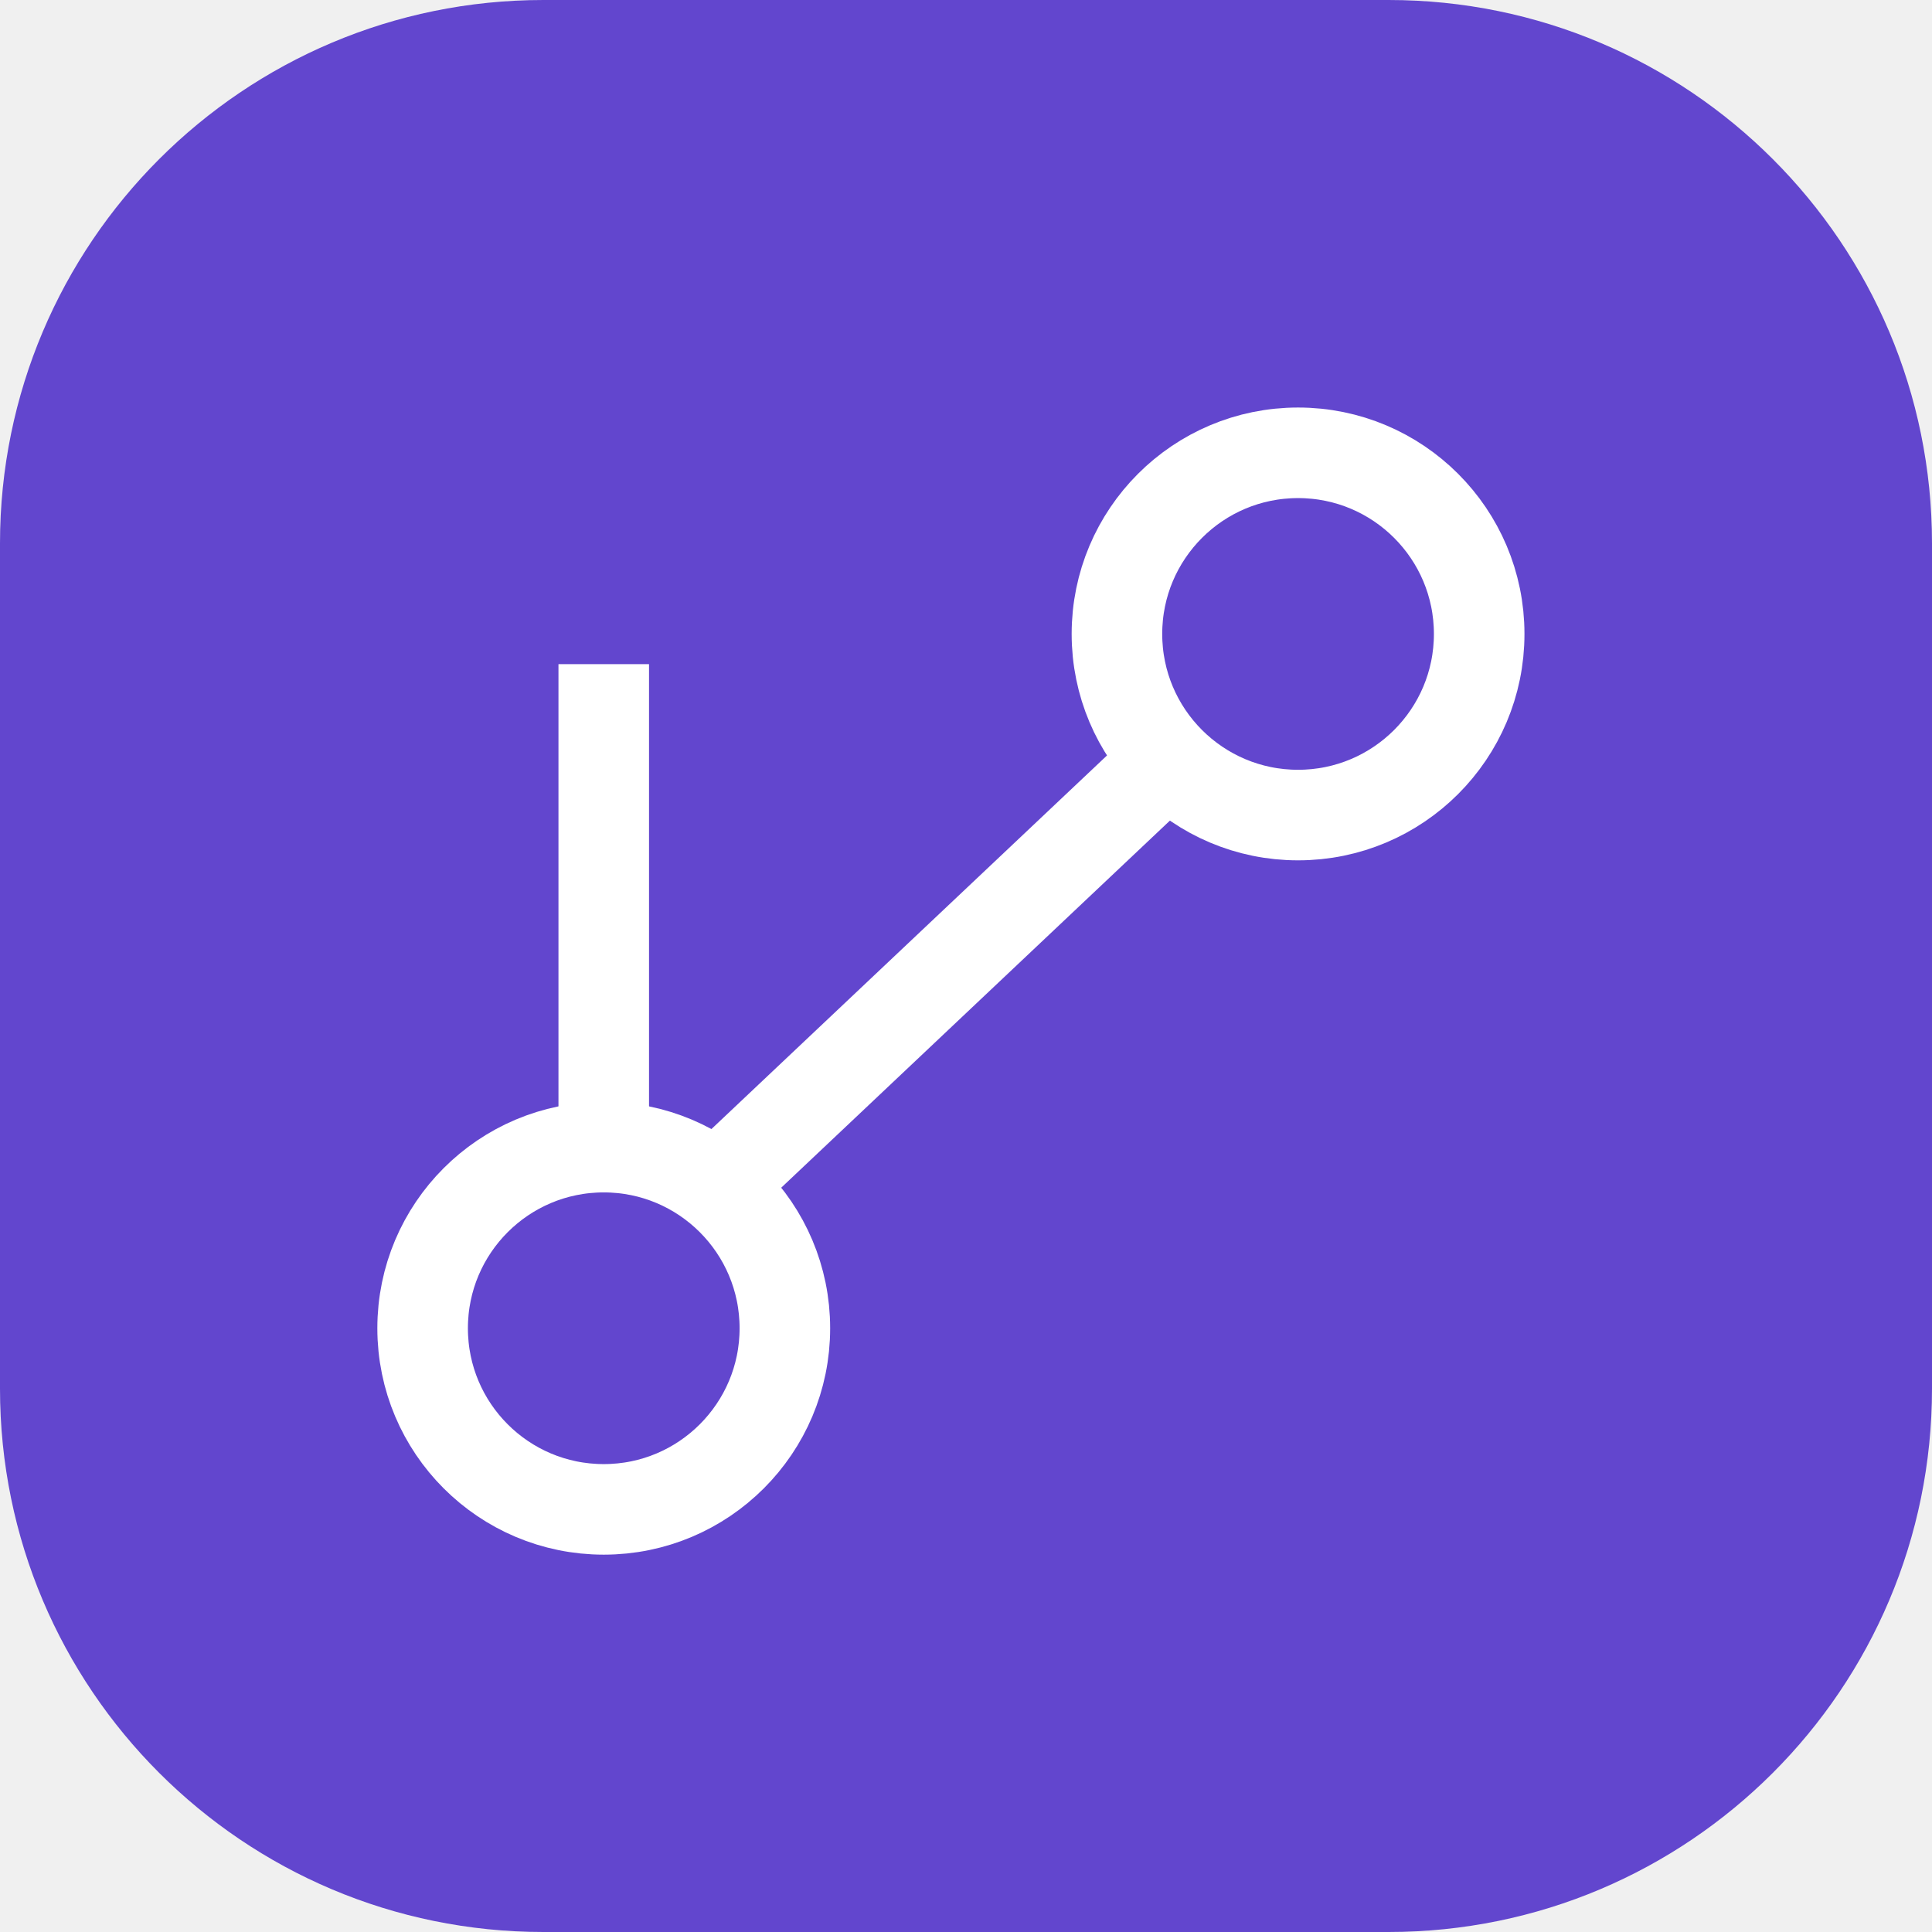
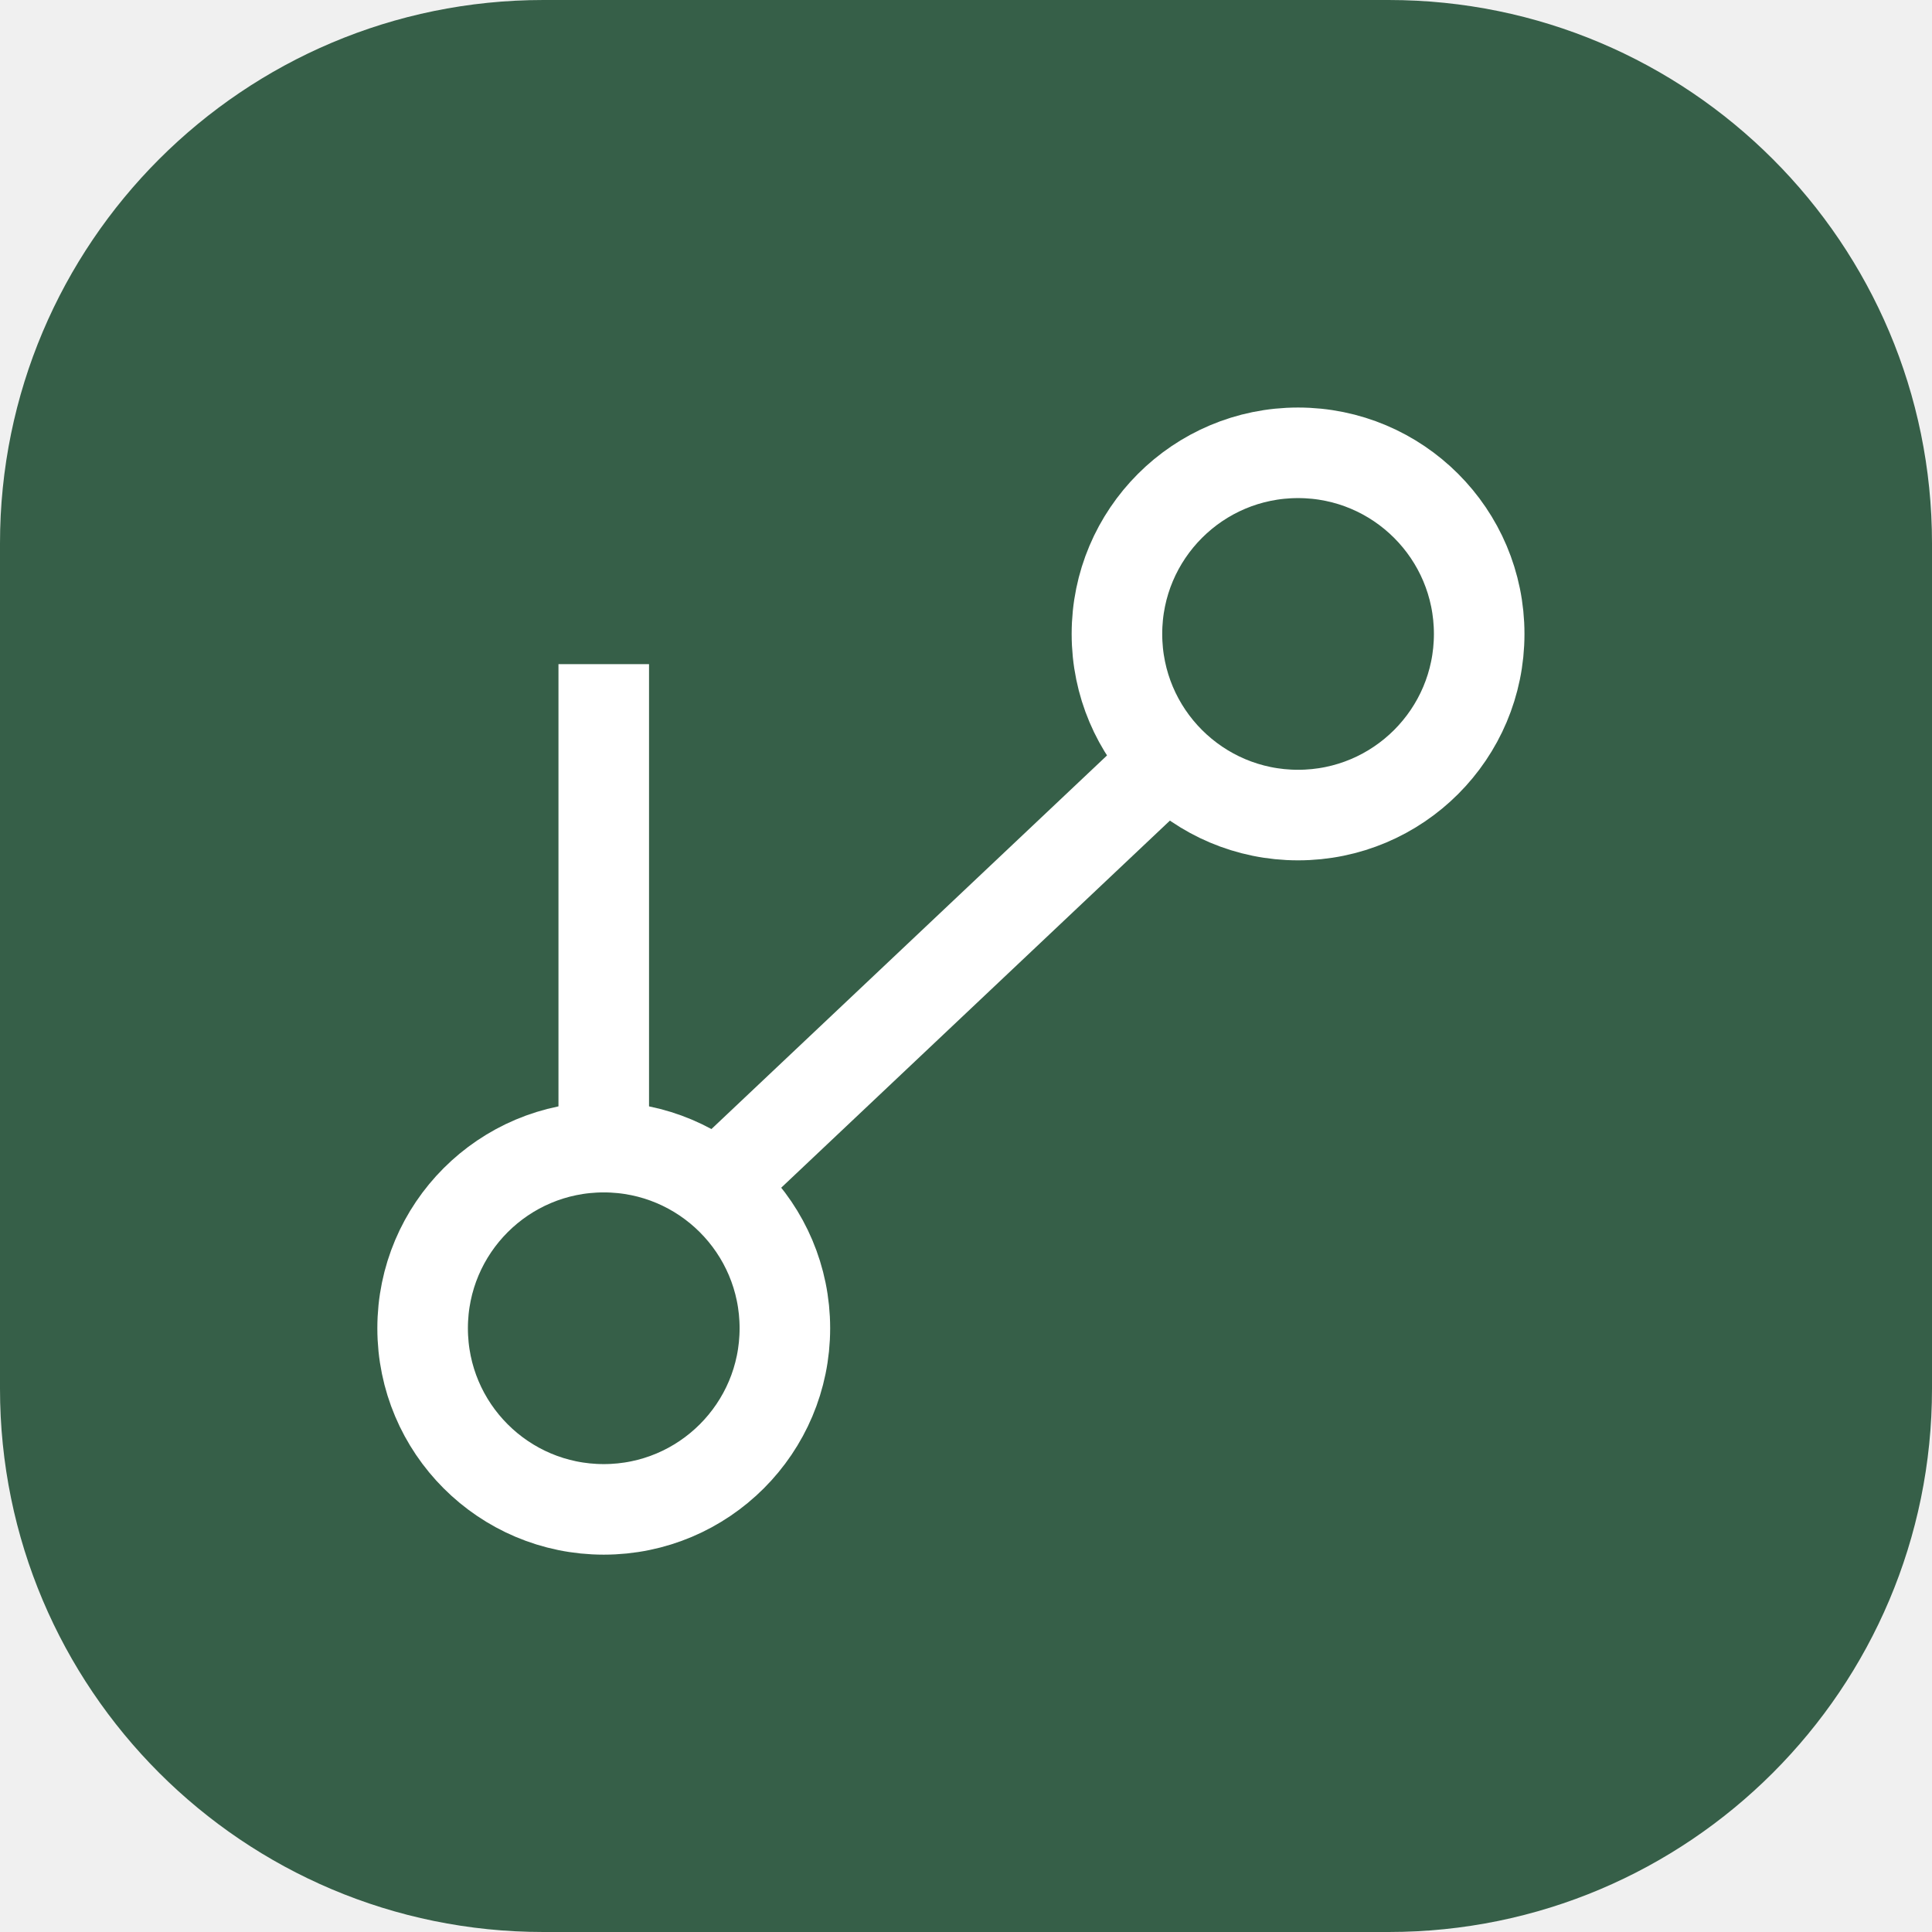
<svg xmlns="http://www.w3.org/2000/svg" viewBox="0 0 64 64">
-   <rect width="64" height="64" rx="18" fill="#6246ce" />
+   <rect width="64" height="64" rx="18" fill="#365f48" />
  <path d="M20 43V22m3 18 18-17" fill="none" stroke="#fff" stroke-width="3" />
-   <g fill="#6246ce" stroke="#fff" stroke-width="3">
+   <g fill="#365f48" stroke="#fff" stroke-width="3">
    <circle cx="20" cy="44" r="6" />
    <circle cx="43" cy="21" r="6" />
  </g>
</svg>
